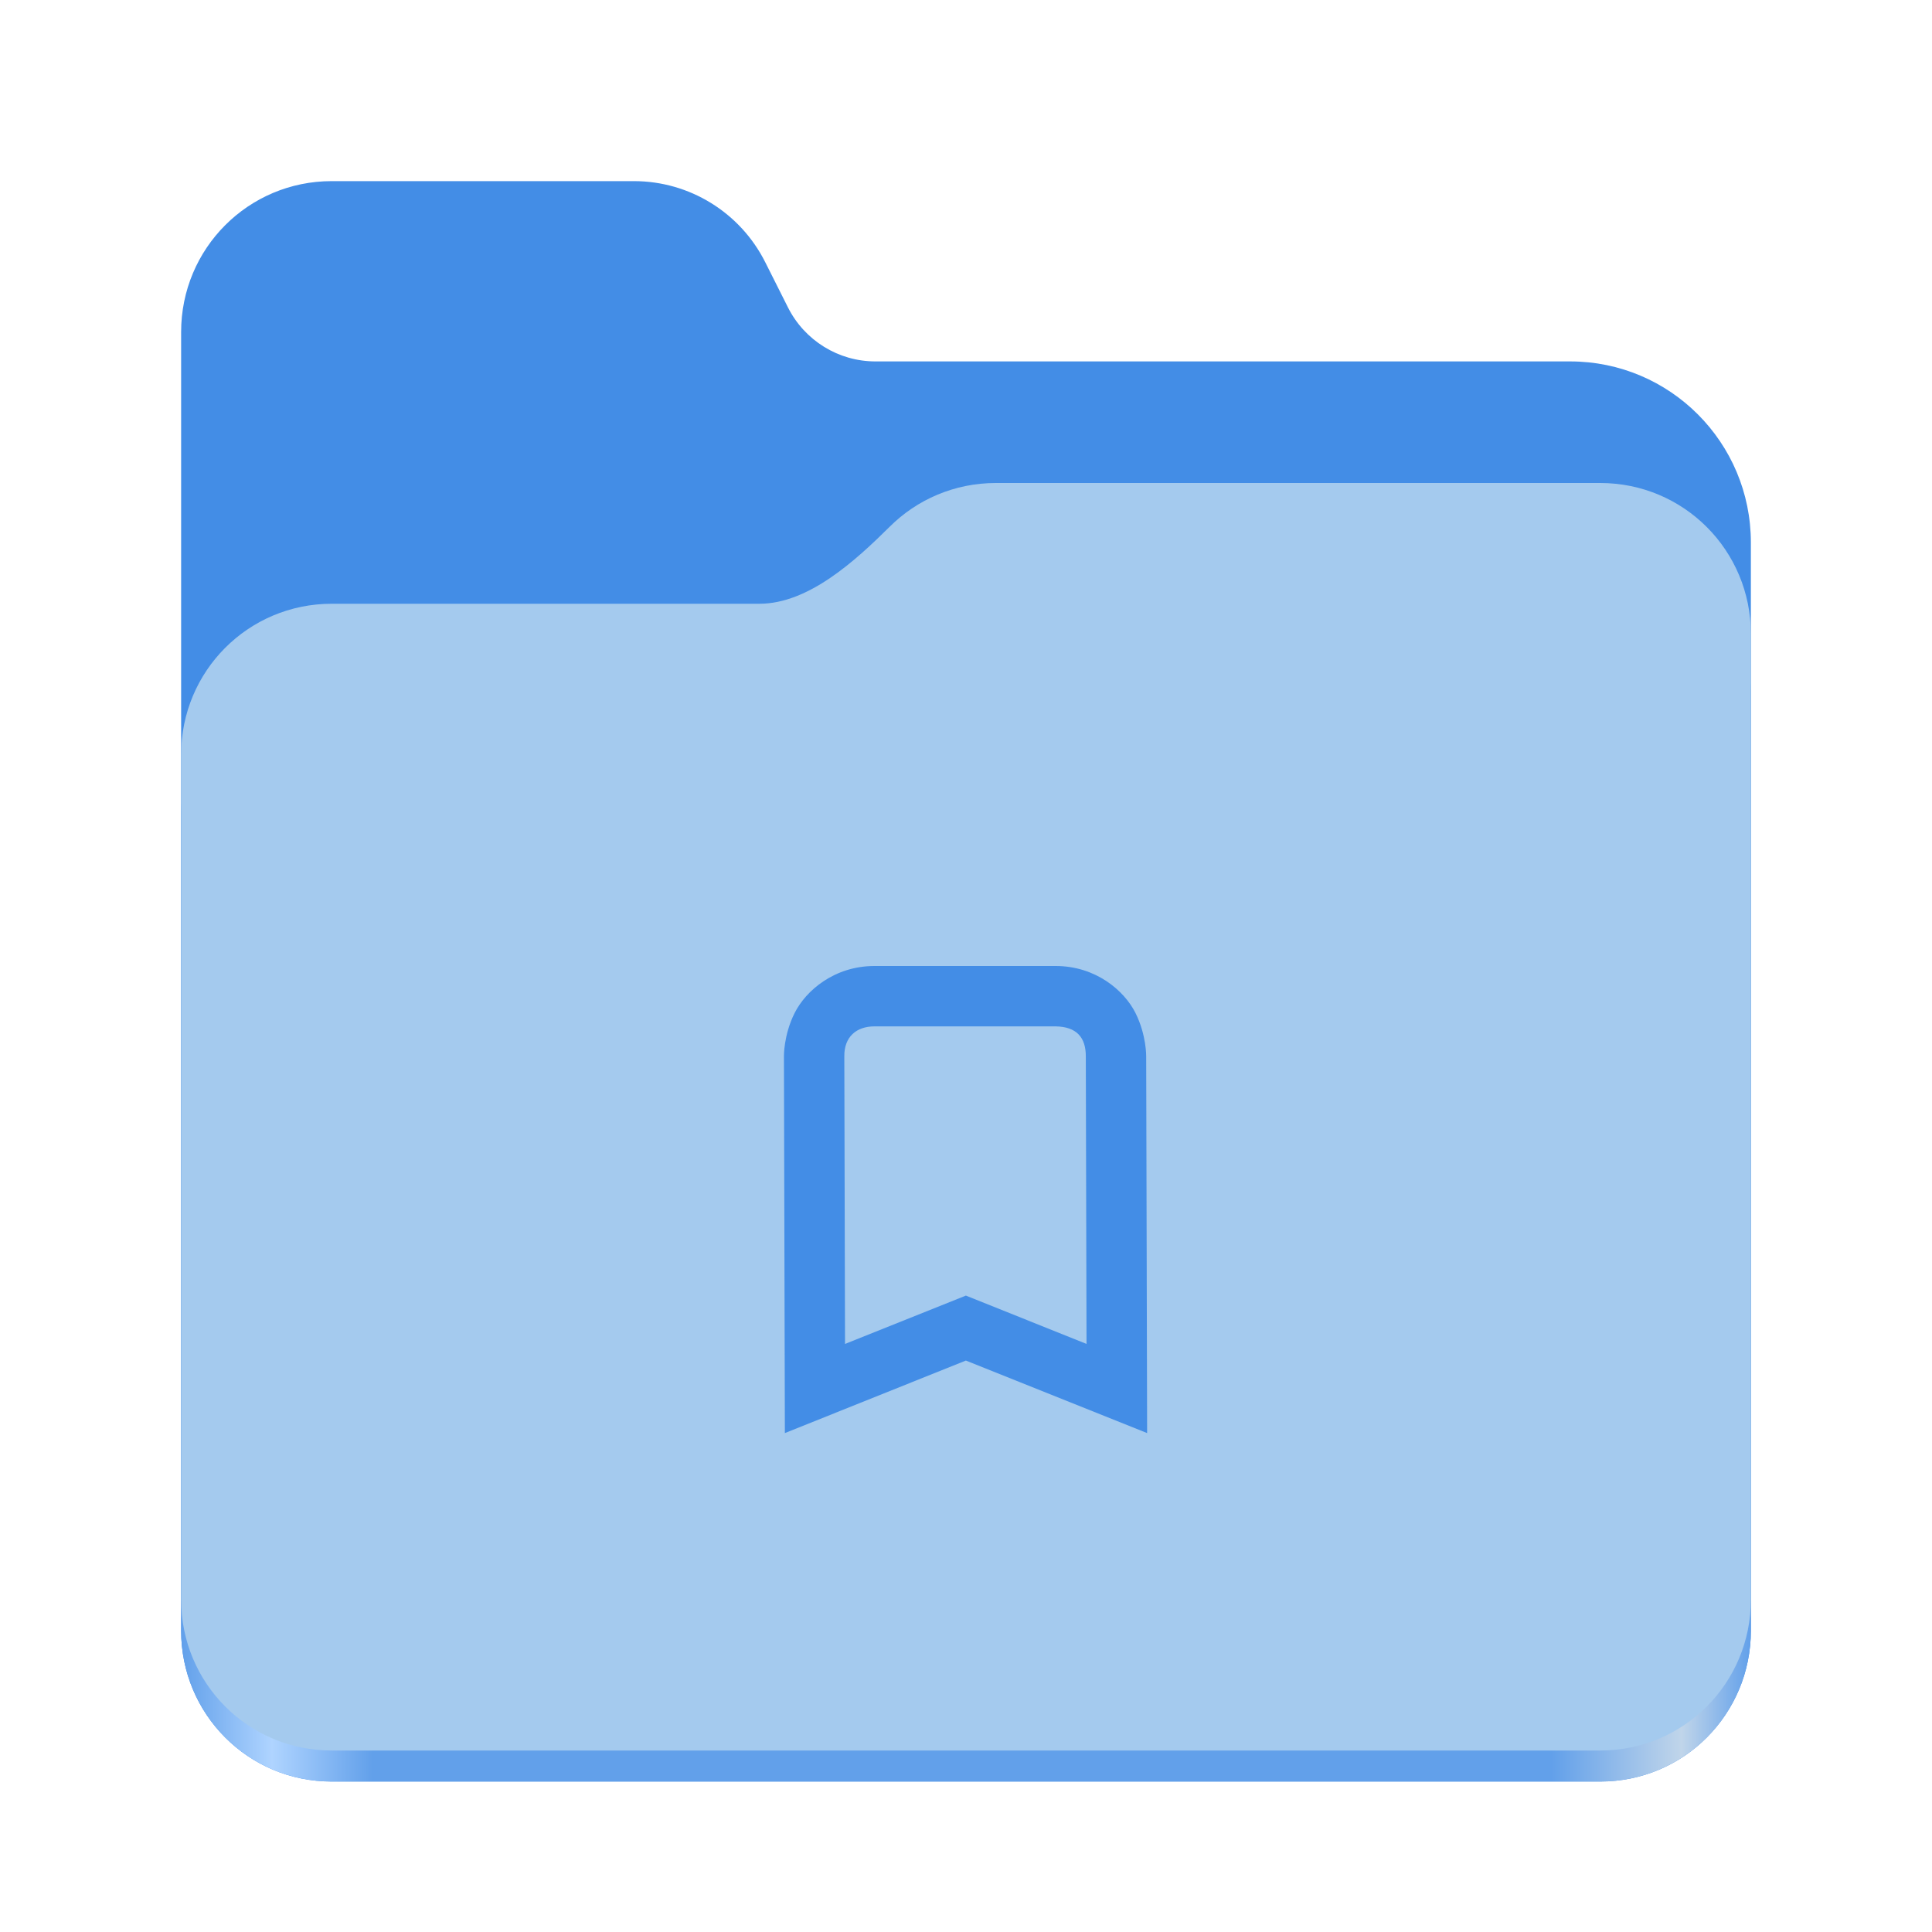
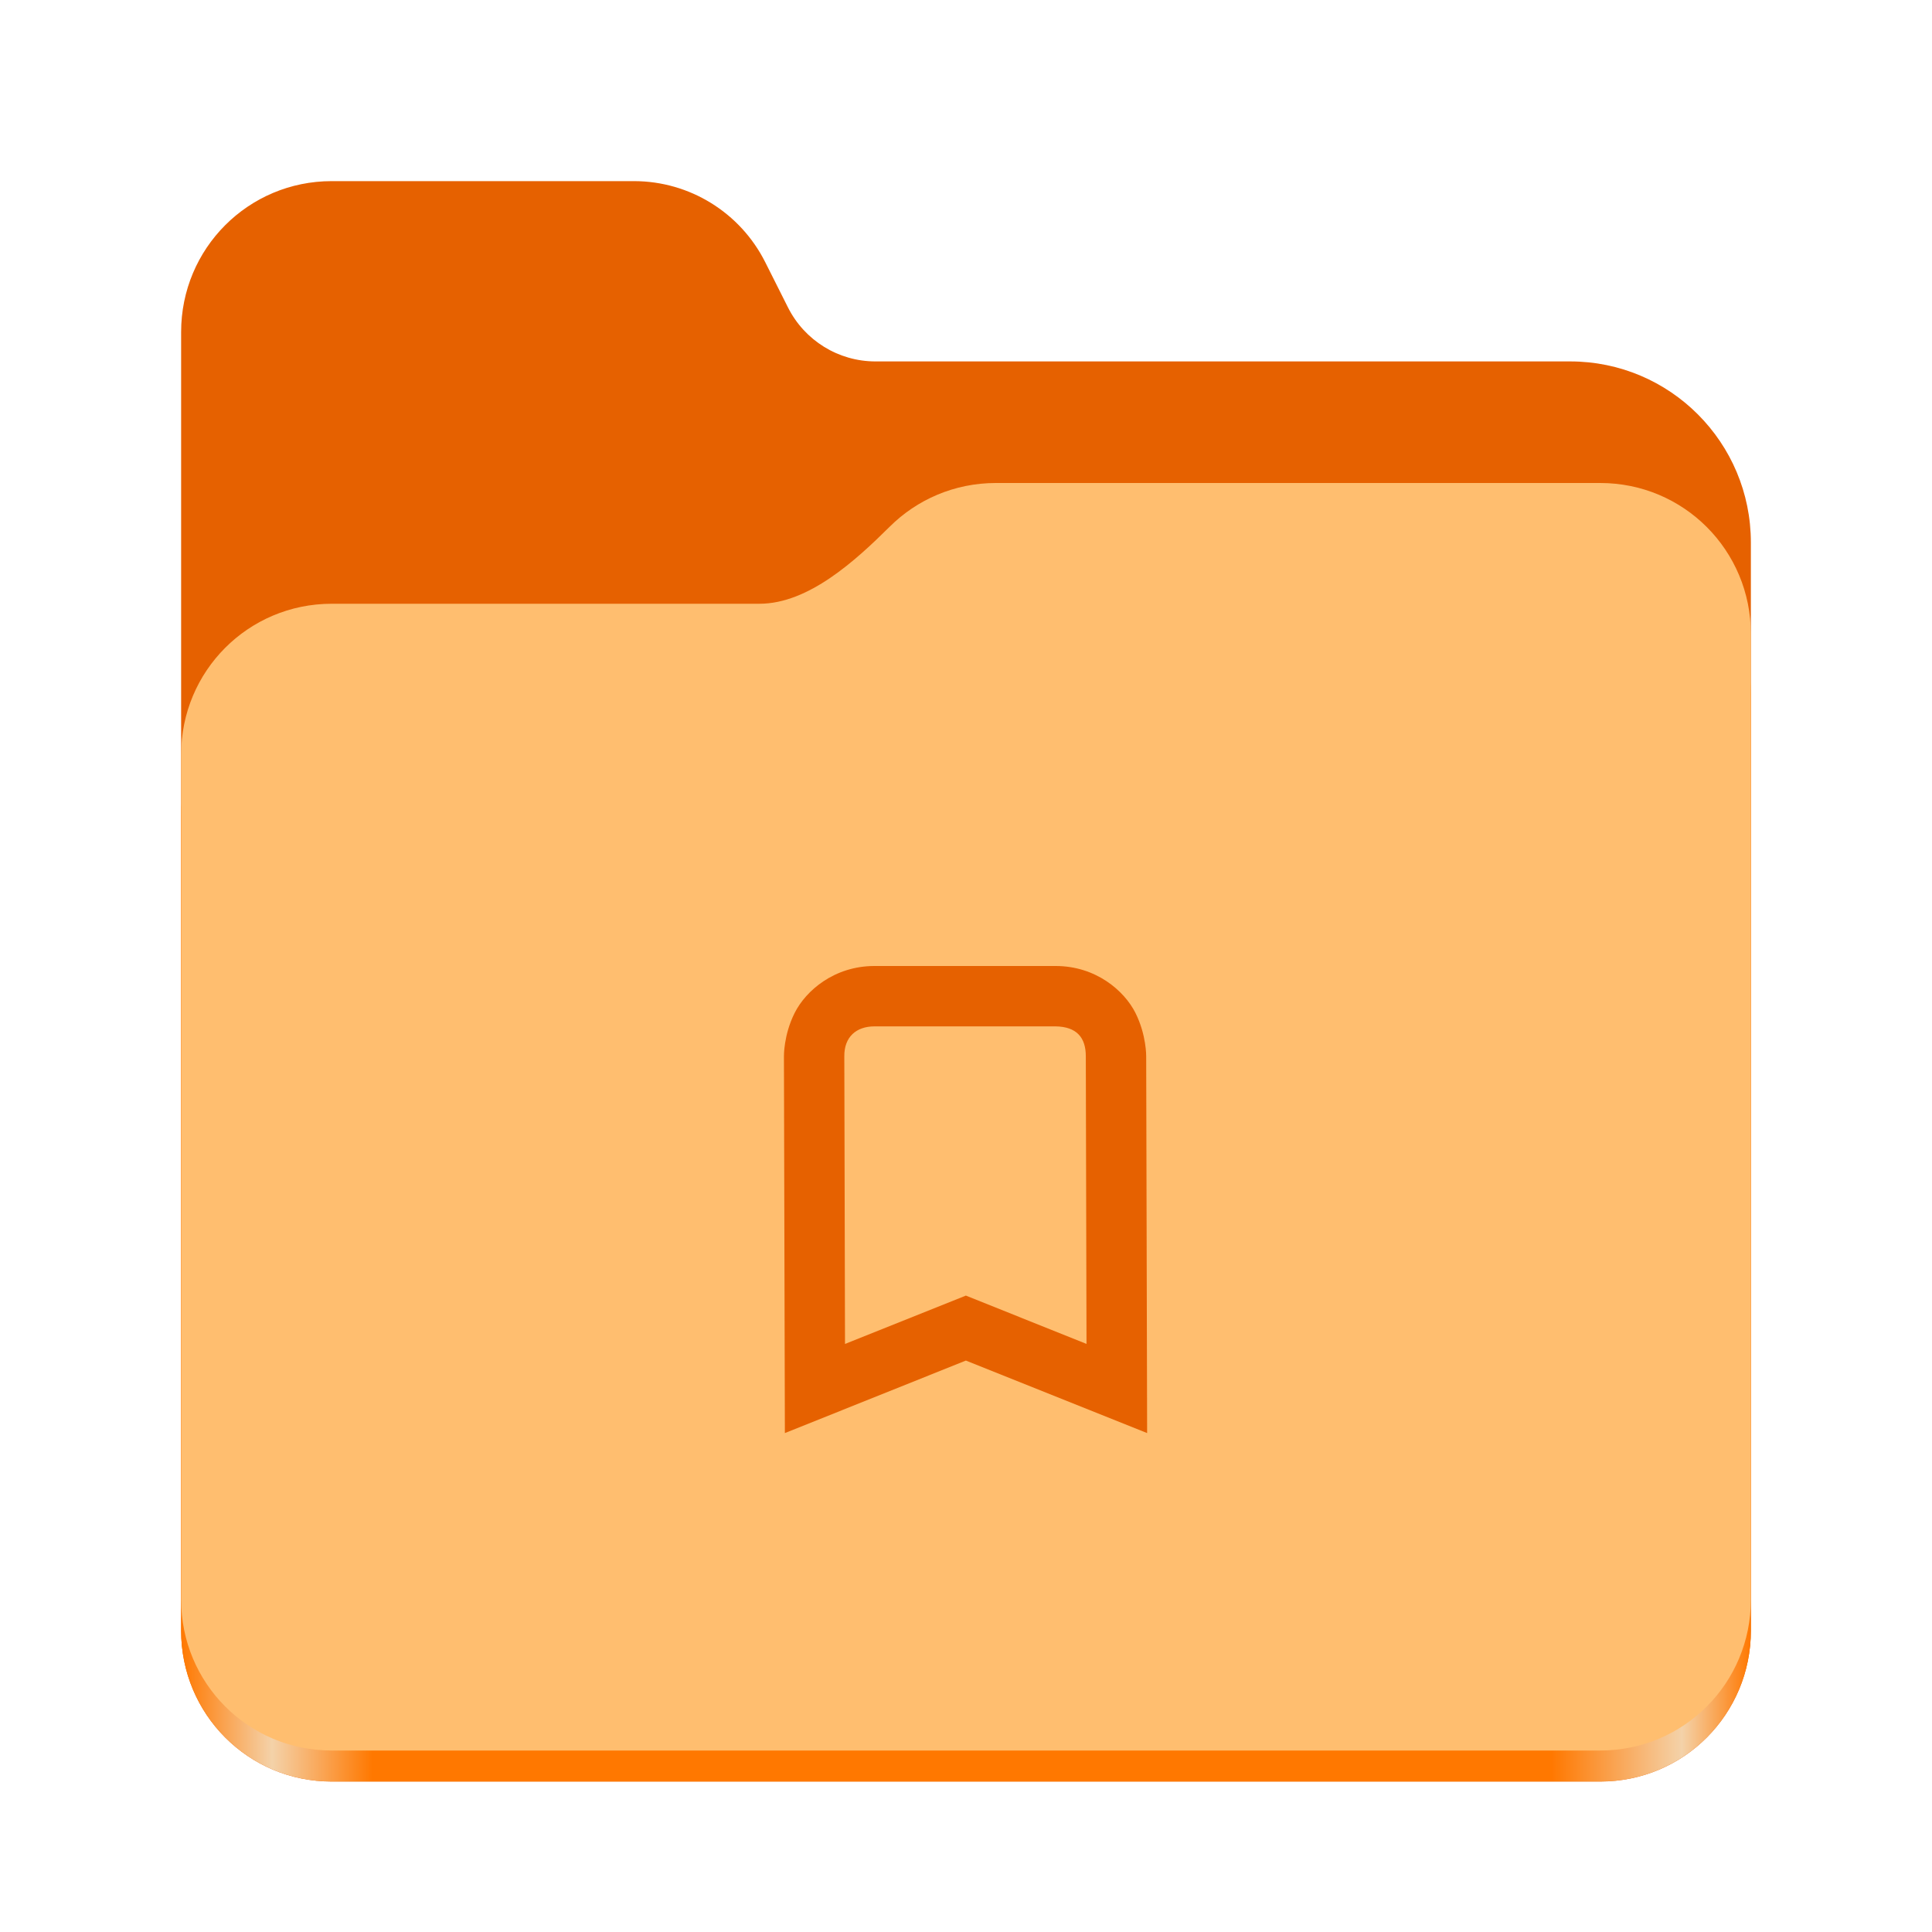
- <svg xmlns="http://www.w3.org/2000/svg" height="128px" viewBox="0 0 128 128" width="128px">
-   <linearGradient id="a" gradientTransform="matrix(0.45451 0 0 0.455522 -1210.292 616.1726)" gradientUnits="userSpaceOnUse" x1="2689.252" x2="2918.07" y1="-1106.803" y2="-1106.803">
-     <stop offset="0" stop-color="#62a0ea" />
-     <stop offset="0.058" stop-color="#afd4ff" />
-     <stop offset="0.122" stop-color="#62a0ea" />
-     <stop offset="0.873" stop-color="#62a0ea" />
-     <stop offset="0.956" stop-color="#c0d5ea" />
-     <stop offset="1" stop-color="#62a0ea" />
-   </linearGradient>
-   <path d="m 21.977 12 c -5.527 0 -9.977 4.461 -9.977 10 v 86.031 c 0 5.543 4.449 10 9.977 10 h 84.043 c 5.531 0 9.98 -4.457 9.98 -10 v -72.086 c 0 -6.629 -5.359 -12 -11.973 -12 h -46.027 c -2.453 0 -4.695 -1.387 -5.797 -3.582 l -1.504 -2.992 c -1.656 -3.293 -5.02 -5.371 -8.699 -5.371 z m 0 0" fill="#438de6" />
-   <path d="m 65.977 36 c -2.746 0 -5.227 1.102 -7.027 2.891 c -2.273 2.254 -5.383 5.109 -8.633 5.109 h -28.34 c -5.527 0 -9.977 4.461 -9.977 10 v 54.031 c 0 5.543 4.449 10 9.977 10 h 84.043 c 5.531 0 9.98 -4.457 9.98 -10 v -62.031 c 0 -5.539 -4.449 -10 -9.98 -10 z m 0 0" fill="url(#a)" />
-   <path d="m 65.977 32 c -2.746 0 -5.227 1.102 -7.027 2.891 c -2.273 2.254 -5.383 5.109 -8.633 5.109 h -28.34 c -5.527 0 -9.977 4.461 -9.977 10 v 55.977 c 0 5.539 4.449 10 9.977 10 h 84.043 c 5.531 0 9.98 -4.461 9.98 -10 v -63.977 c 0 -5.539 -4.449 -10 -9.98 -10 z m 0 0" fill="#a4caee" />
-   <path d="m 57.938 64 c -2.664 0 -4.547 1.633 -5.289 3.109 c -0.742 1.477 -0.711 2.891 -0.711 2.891 l 0.062 24.945 l 11.992 -4.805 l 12.008 4.805 l -0.062 -24.953 c 0 -0.008 0.023 -1.414 -0.711 -2.883 c -0.742 -1.477 -2.625 -3.109 -5.289 -3.109 z m 0 4 h 12 c 1.391 0.023 2.008 0.734 2 2 l 0.047 19.039 l -7.992 -3.203 l -8.008 3.203 l -0.047 -19.047 c -0.016 -1.297 0.797 -1.992 2 -1.992 z m 0 0" fill="#438de6" />
+ <svg xmlns="http://www.w3.org/2000/svg" width="128" height="128" viewBox="0 0 128 128" fill="none">
+   <path d="M21.977 12C16.449 12 12 16.461 12 22V108.031C12 113.574 16.449 118.031 21.977 118.031H106.02C111.551 118.031 116 113.574 116 108.031V35.945C116 29.316 110.641 23.945 104.027 23.945H58C55.547 23.945 53.305 22.559 52.203 20.363L50.699 17.371C49.043 14.078 45.68 12 42 12H21.977Z" fill="#E66100" />
+   <path d="M65.977 36C63.23 36 60.75 37.102 58.949 38.891C56.676 41.145 53.566 44 50.316 44H21.977C16.449 44 12 48.461 12 54V108.031C12 113.574 16.449 118.031 21.977 118.031H106.02C111.551 118.031 116 113.574 116 108.031V46C116 40.461 111.551 36 106.02 36H65.977Z" fill="url(#paint0_linear_26_397)" />
+   <path d="M65.977 32C63.23 32 60.75 33.102 58.949 34.891C56.676 37.145 53.566 40 50.316 40H21.977C16.449 40 12 44.461 12 50V105.977C12 111.516 16.449 115.977 21.977 115.977H106.02C111.551 115.977 116 111.516 116 105.977V42C116 36.461 111.551 32 106.02 32H65.977Z" fill="#FFBE6F" />
+   <path d="M57.938 64C55.273 64 53.391 65.633 52.648 67.109C51.906 68.586 51.938 70 51.938 70L52 94.945L63.992 90.141L76 94.945L75.938 69.992C75.938 69.984 75.961 68.578 75.227 67.109C74.484 65.633 72.602 64 69.938 64H57.938ZM57.938 68H69.938C71.328 68.023 71.945 68.734 71.938 70L71.984 89.039L63.992 85.836L55.984 89.039L55.938 69.992C55.922 68.695 56.734 68 57.938 68Z" fill="#E66100" />
+   <defs>
+     <linearGradient id="paint0_linear_26_397" x1="12" y1="112" x2="116" y2="112" gradientUnits="userSpaceOnUse">
+       <stop stop-color="#FF7800" />
+       <stop offset="0.058" stop-color="#F4D2A9" />
+       <stop offset="0.122" stop-color="#FF7800" />
+       <stop offset="0.873" stop-color="#FF7800" />
+       <stop offset="0.956" stop-color="#F4D2A9" />
+       <stop offset="1" stop-color="#FF7800" />
+     </linearGradient>
+   </defs>
</svg>
